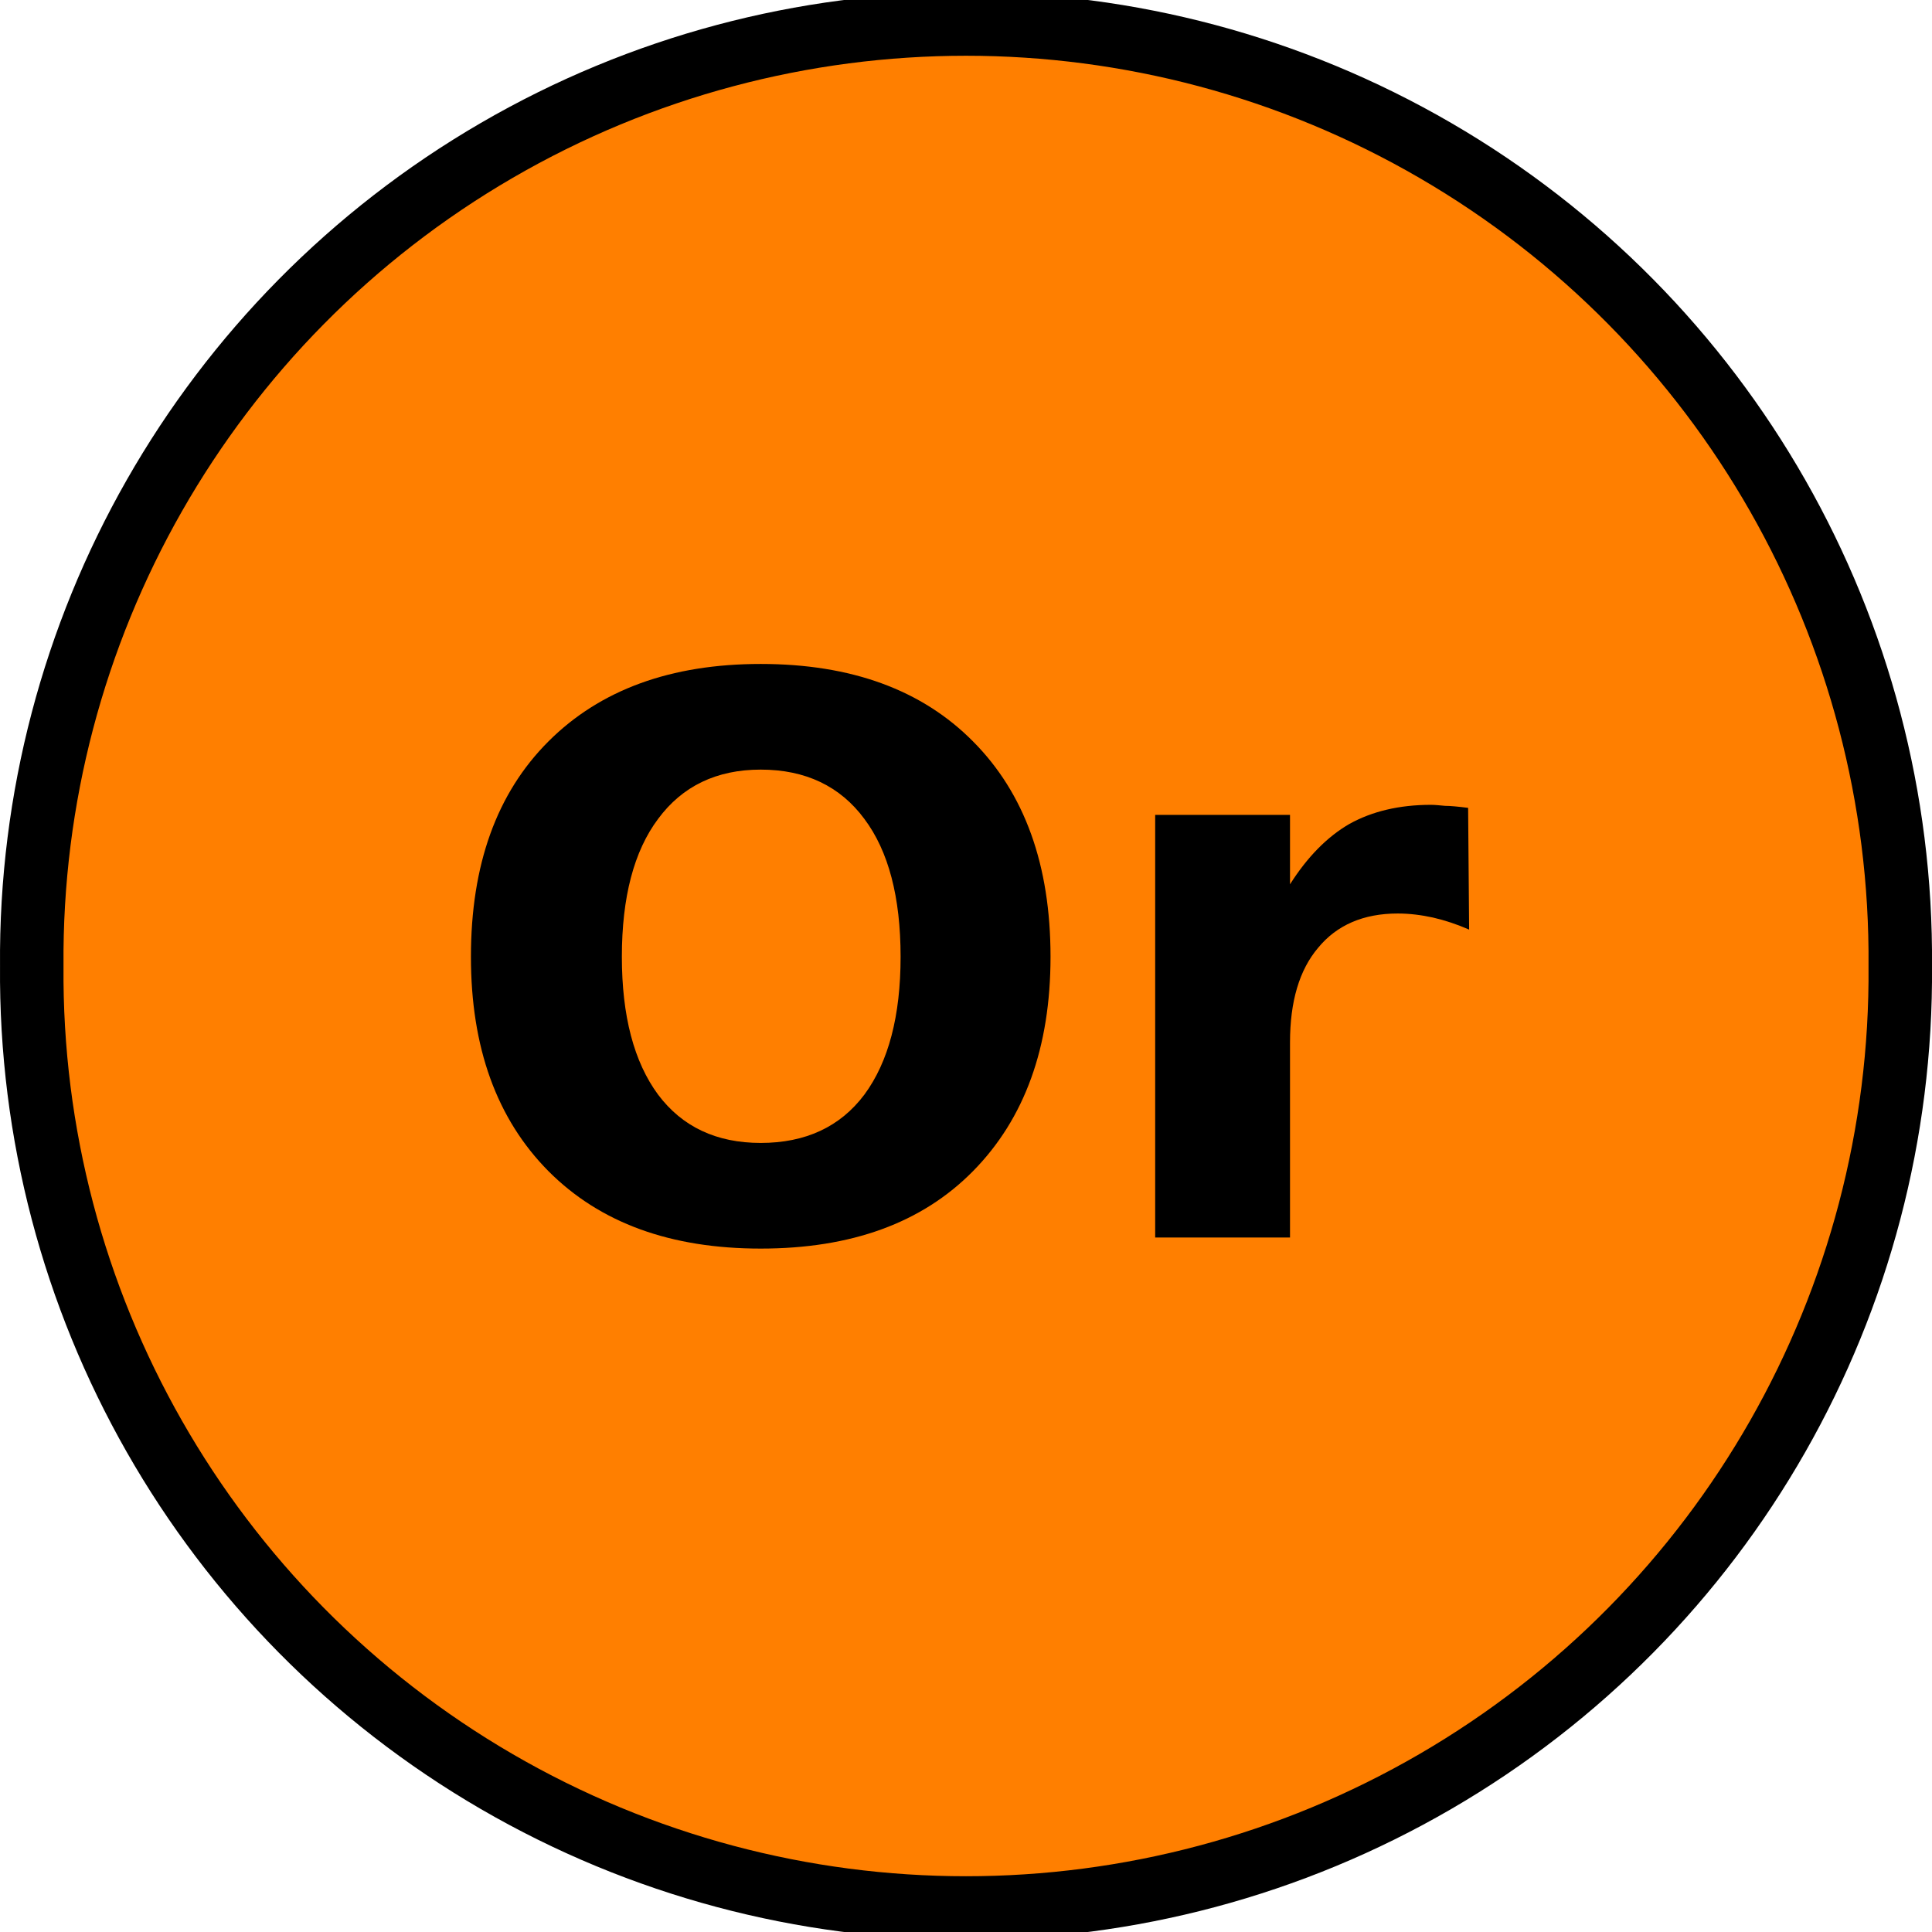
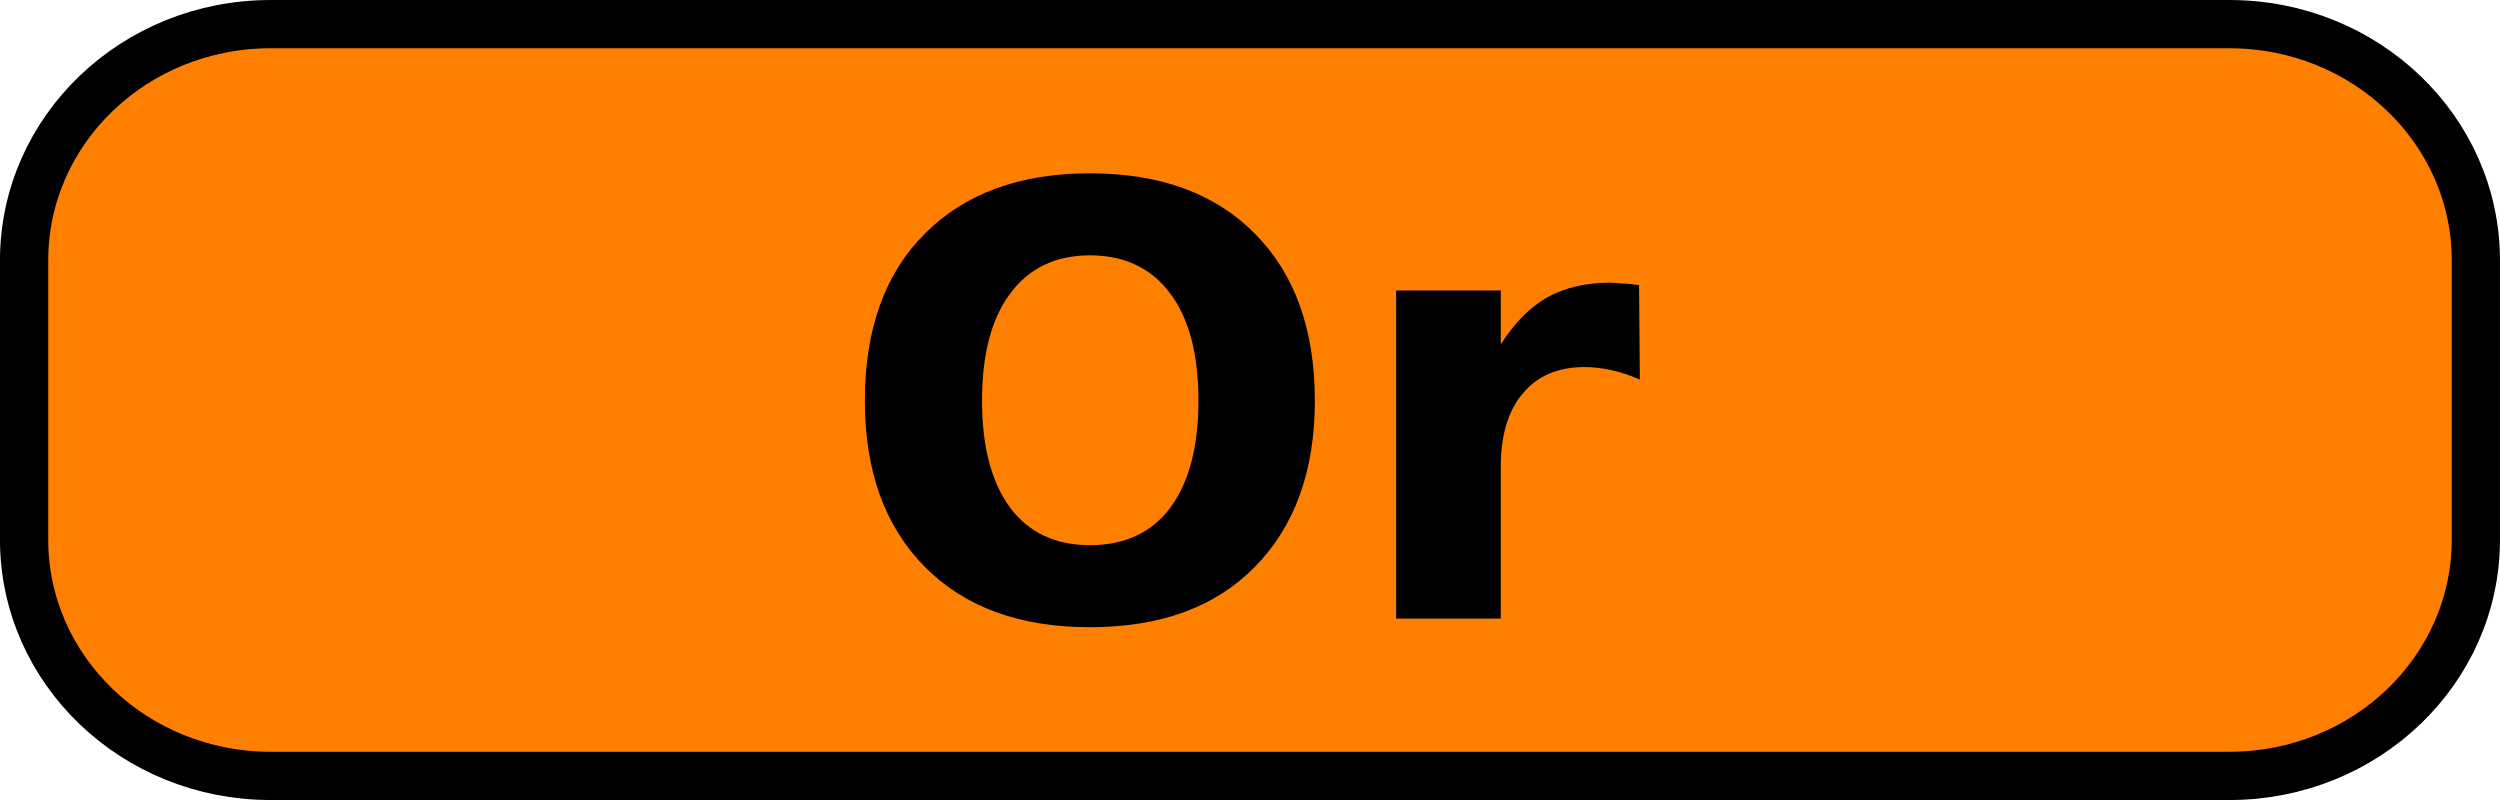
- <svg xmlns="http://www.w3.org/2000/svg" xmlns:xlink="http://www.w3.org/1999/xlink" width="30" height="30" id="svg2" version="1.1" style="display:inline">
+ <svg xmlns="http://www.w3.org/2000/svg" xmlns:xlink="http://www.w3.org/1999/xlink" width="50" height="16" id="svg2" version="1.1" style="display:inline">
  <defs id="defs4">
    <linearGradient id="linearGradient3638">
      <stop id="stop3640" offset="0" style="stop-color:#80a4c4;stop-opacity:1" />
      <stop style="stop-color:#ffffff;stop-opacity:1" offset="0.18" id="stop3642" />
      <stop id="stop3646" offset="0.499" style="stop-color:#ffffff;stop-opacity:1" />
      <stop id="stop3644" offset="1" style="stop-color:#80a4c4;stop-opacity:1" />
    </linearGradient>
    <linearGradient xlink:href="#linearGradient3638" id="linearGradient3636" gradientUnits="userSpaceOnUse" x1="50.003" y1="1012.422" x2="50.003" y2="1052.36" />
  </defs>
-   <g id="layer1" transform="translate(0,-1022.362)" style="display:inline">
-     <path style="fill:#ff7f00;fill-opacity:1;stroke:#000000;stroke-width:1;stroke-miterlimit:4;stroke-opacity:1;stroke-dasharray:none" id="path13695" d="m 29.345,14.753 a 14.717,14.717 0 1 1 -29.433,0 14.717,14.717 0 1 1 29.433,0 z" transform="matrix(0.9857617,0,0,0.9857617,0.5800098,1022.819)" />
-     <text xml:space="preserve" style="font-size:12px;font-style:normal;font-variant:normal;font-weight:bold;font-stretch:normal;text-align:start;line-height:125%;writing-mode:lr-tb;text-anchor:start;fill:#000000;fill-opacity:1;stroke:none;font-family:Bitstream Vera Sans;-inkscape-font-specification:Bitstream Vera Sans Bold" x="6.718" y="1041.579" id="text13697">
-       <tspan id="tspan13699" x="6.718" y="1041.579">Or</tspan>
+   <g id="layer1" transform="translate(0,-1036.362)" style="display:inline">
+     <rect style="fill:#ff7f00;fill-opacity:1;stroke:#000000;stroke-width:0.965;stroke-miterlimit:4;stroke-opacity:1;stroke-dasharray:none" id="rect9640" width="49.035" height="15.035" x="0.482" y="1036.845" rx="4.927" ry="4.725" />
+     <text xml:space="preserve" style="font-size:12px;font-style:normal;font-variant:normal;font-weight:bold;font-stretch:normal;text-align:start;line-height:125%;writing-mode:lr-tb;text-anchor:start;fill:#000000;fill-opacity:1;stroke:none;font-family:Bitstream Vera Sans;-inkscape-font-specification:Bitstream Vera Sans Bold" x="16.705" y="1048.738" id="text13697">
+       <tspan id="tspan13699" x="16.705" y="1048.738">Or</tspan>
    </text>
  </g>
</svg>
